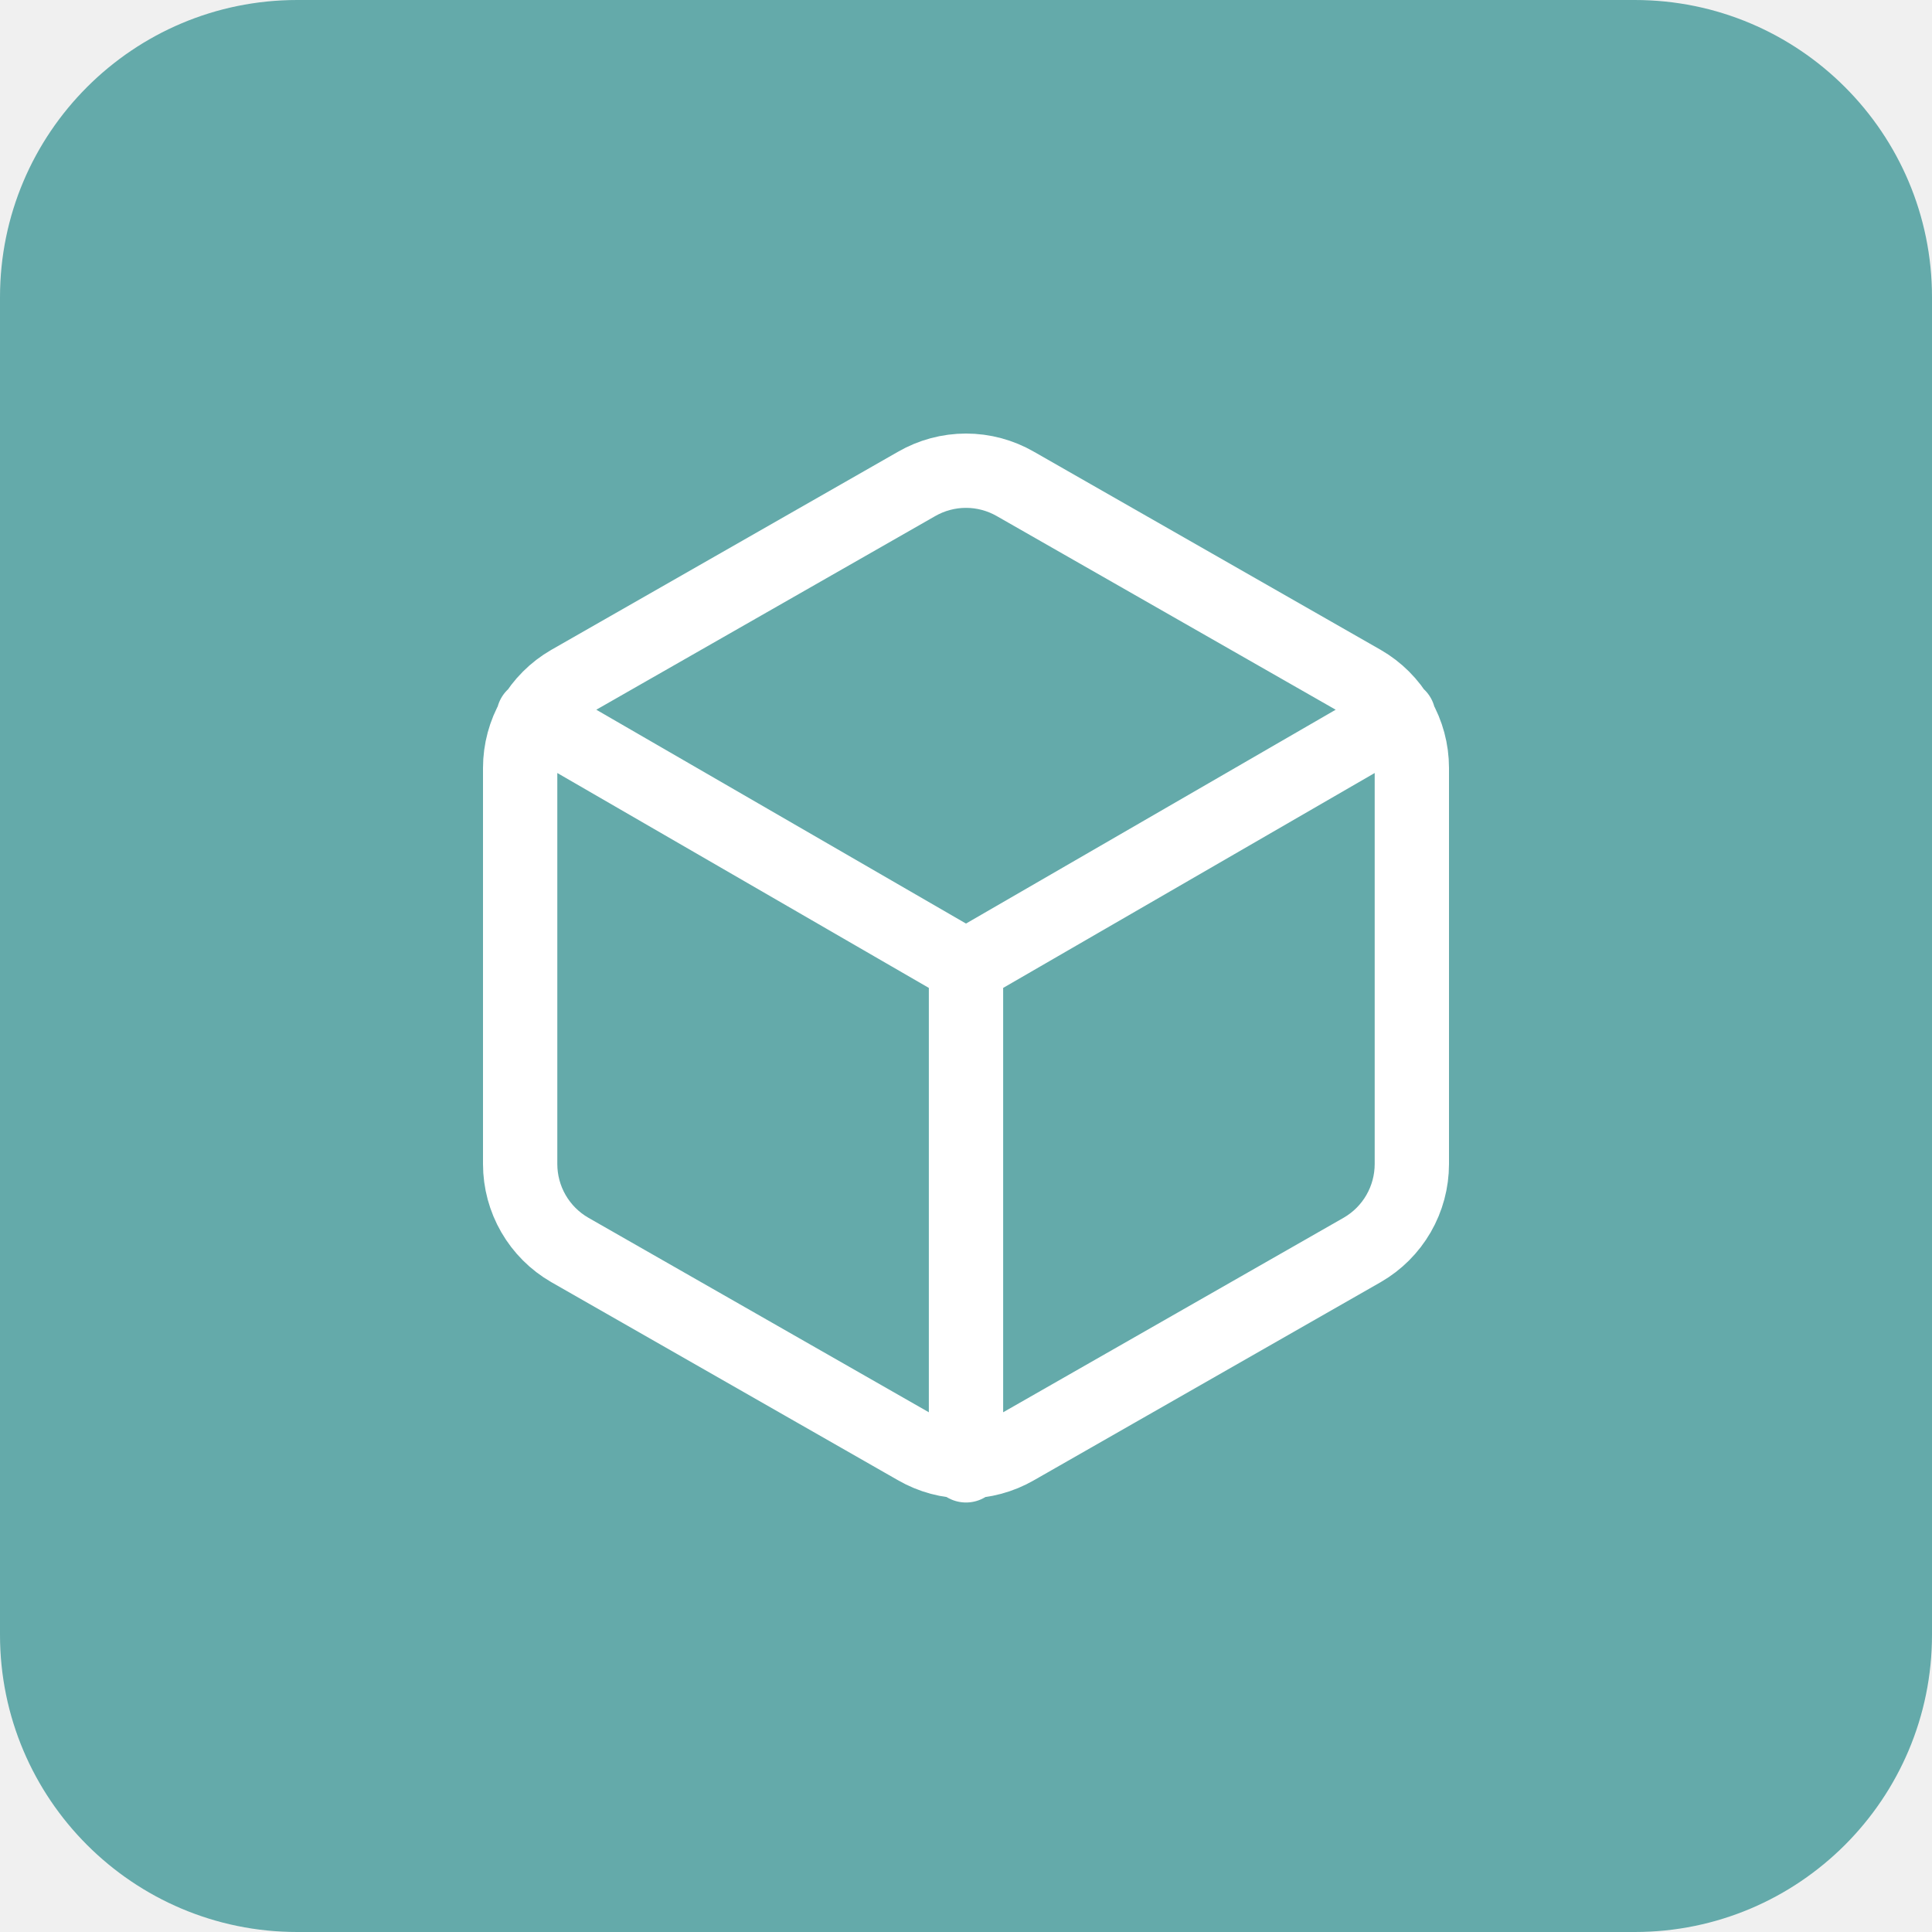
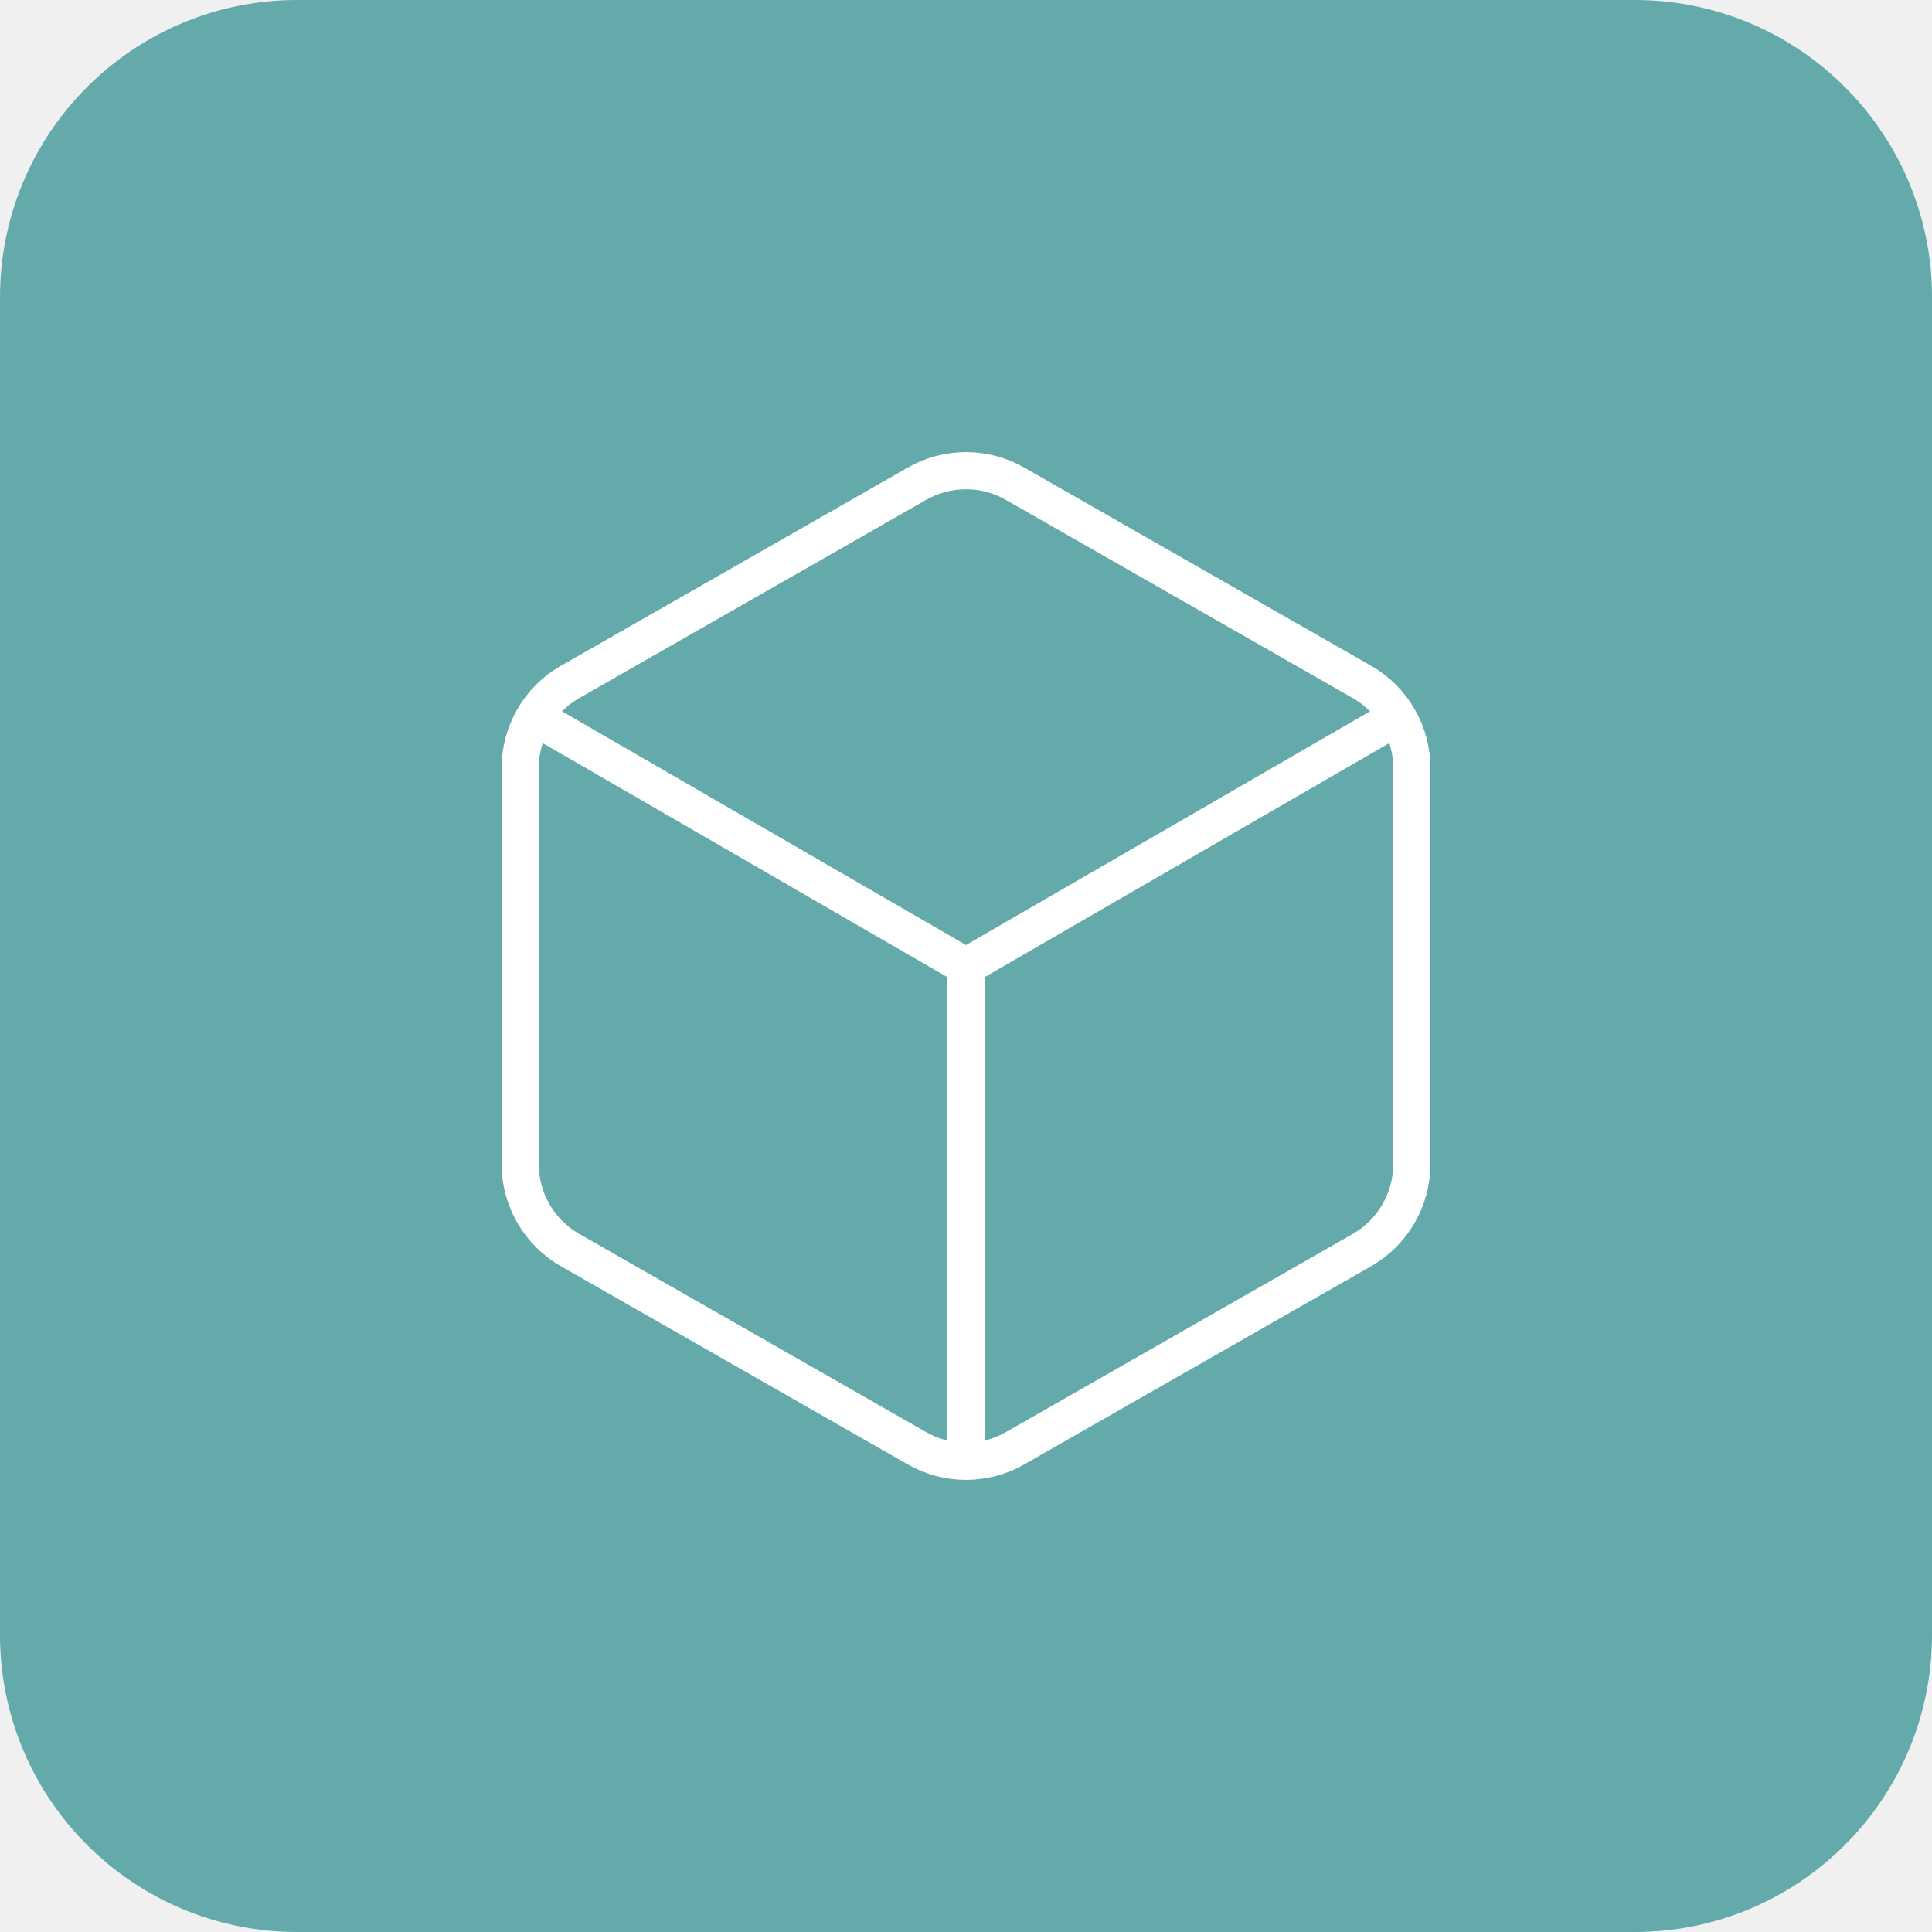
<svg xmlns="http://www.w3.org/2000/svg" width="52" height="52" viewBox="0 0 52 52" fill="none">
  <rect width="52" height="52" rx="8" fill="#64AAAA" />
-   <path d="M14.36 19.28L26 26.013L37.64 19.28M26 39.44V26M38 31.333V20.667C37.999 20.199 37.876 19.74 37.642 19.335C37.408 18.93 37.072 18.594 36.667 18.36L27.333 13.027C26.928 12.793 26.468 12.669 26 12.669C25.532 12.669 25.072 12.793 24.667 13.027L15.333 18.36C14.928 18.594 14.592 18.93 14.358 19.335C14.124 19.74 14.001 20.199 14 20.667V31.333C14.001 31.801 14.124 32.26 14.358 32.665C14.592 33.07 14.928 33.406 15.333 33.64L24.667 38.973C25.072 39.207 25.532 39.331 26 39.331C26.468 39.331 26.928 39.207 27.333 38.973L36.667 33.64C37.072 33.406 37.408 33.07 37.642 32.665C37.876 32.26 37.999 31.801 38 31.333Z" stroke="white" stroke-width="2" stroke-linecap="round" stroke-linejoin="round" />
+   <path d="M14.36 19.28L26 26.013L37.64 19.28M26 39.44V26M38 31.333V20.667C37.999 20.199 37.876 19.74 37.642 19.335C37.408 18.93 37.072 18.594 36.667 18.36L27.333 13.027C26.928 12.793 26.468 12.669 26 12.669C25.532 12.669 25.072 12.793 24.667 13.027L15.333 18.36C14.928 18.594 14.592 18.93 14.358 19.335C14.124 19.74 14.001 20.199 14 20.667V31.333C14.001 31.801 14.124 32.26 14.358 32.665C14.592 33.07 14.928 33.406 15.333 33.64L24.667 38.973C25.072 39.207 25.532 39.331 26 39.331C26.468 39.331 26.928 39.207 27.333 38.973L36.667 33.64C37.072 33.406 37.408 33.07 37.642 32.665C37.876 32.26 37.999 31.801 38 31.333Z" stroke="white" strokeWidth="2" strokeLinecap="round" strokeLinejoin="round" />
</svg>
